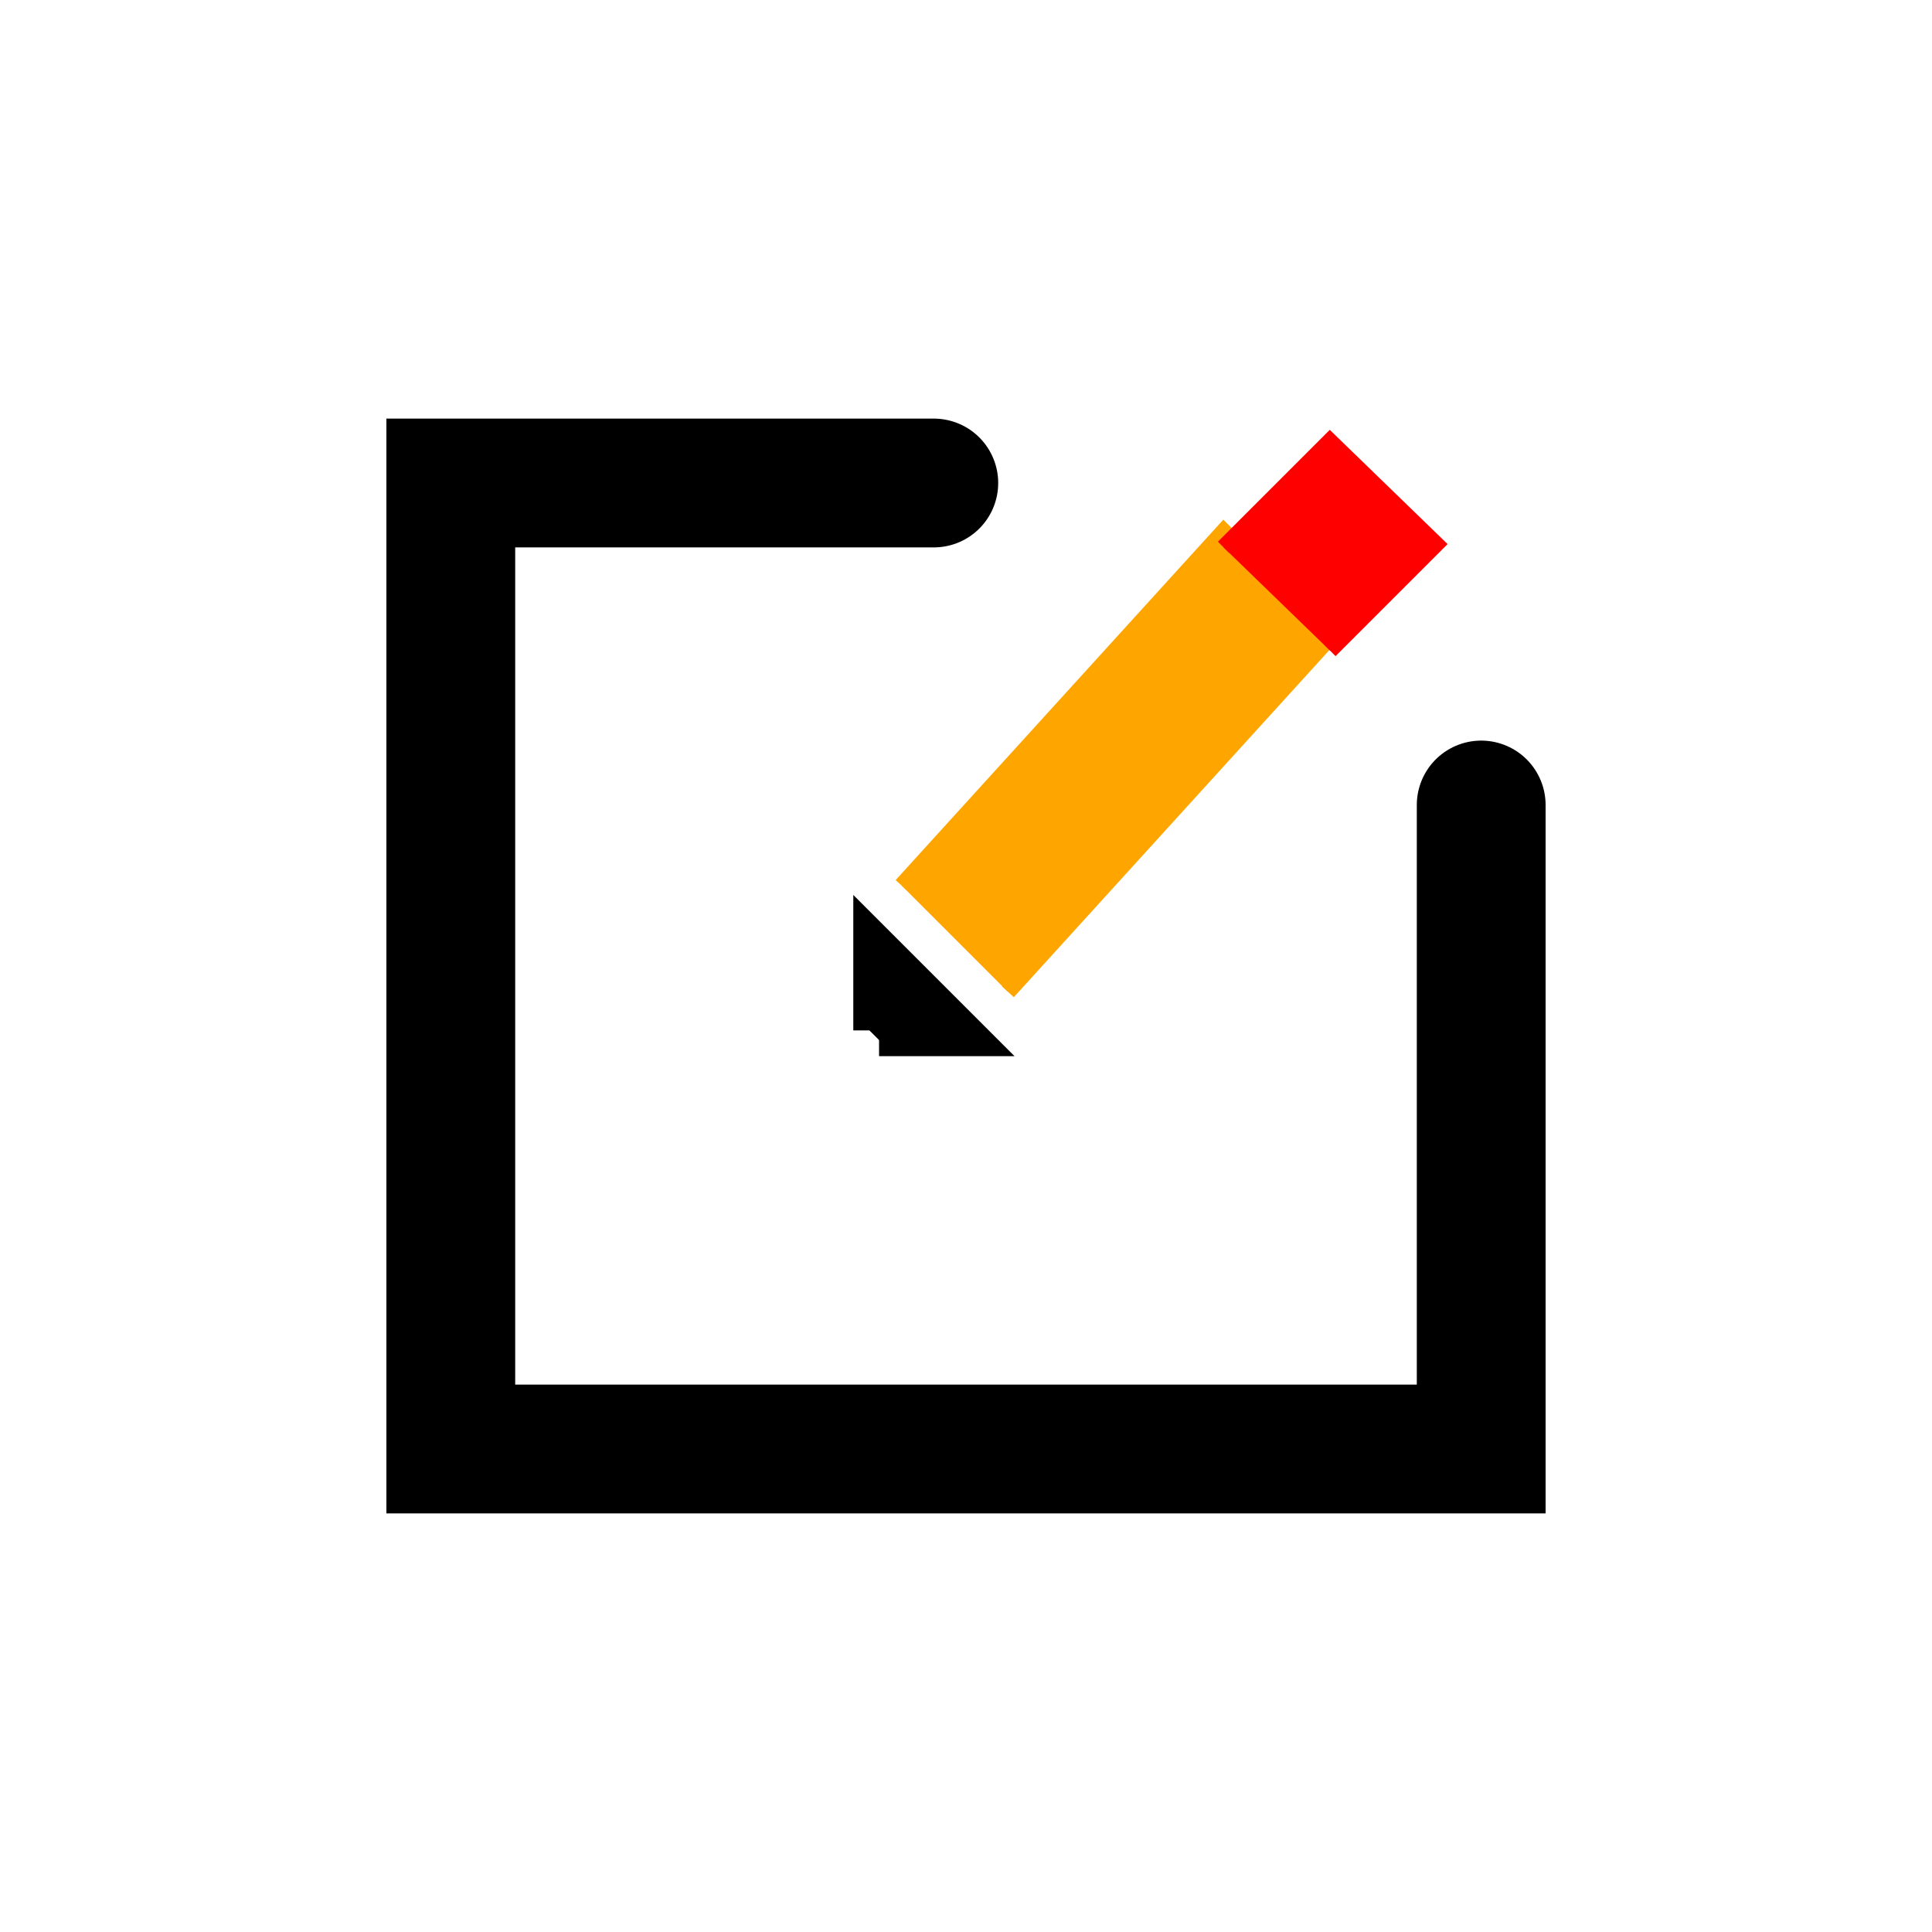
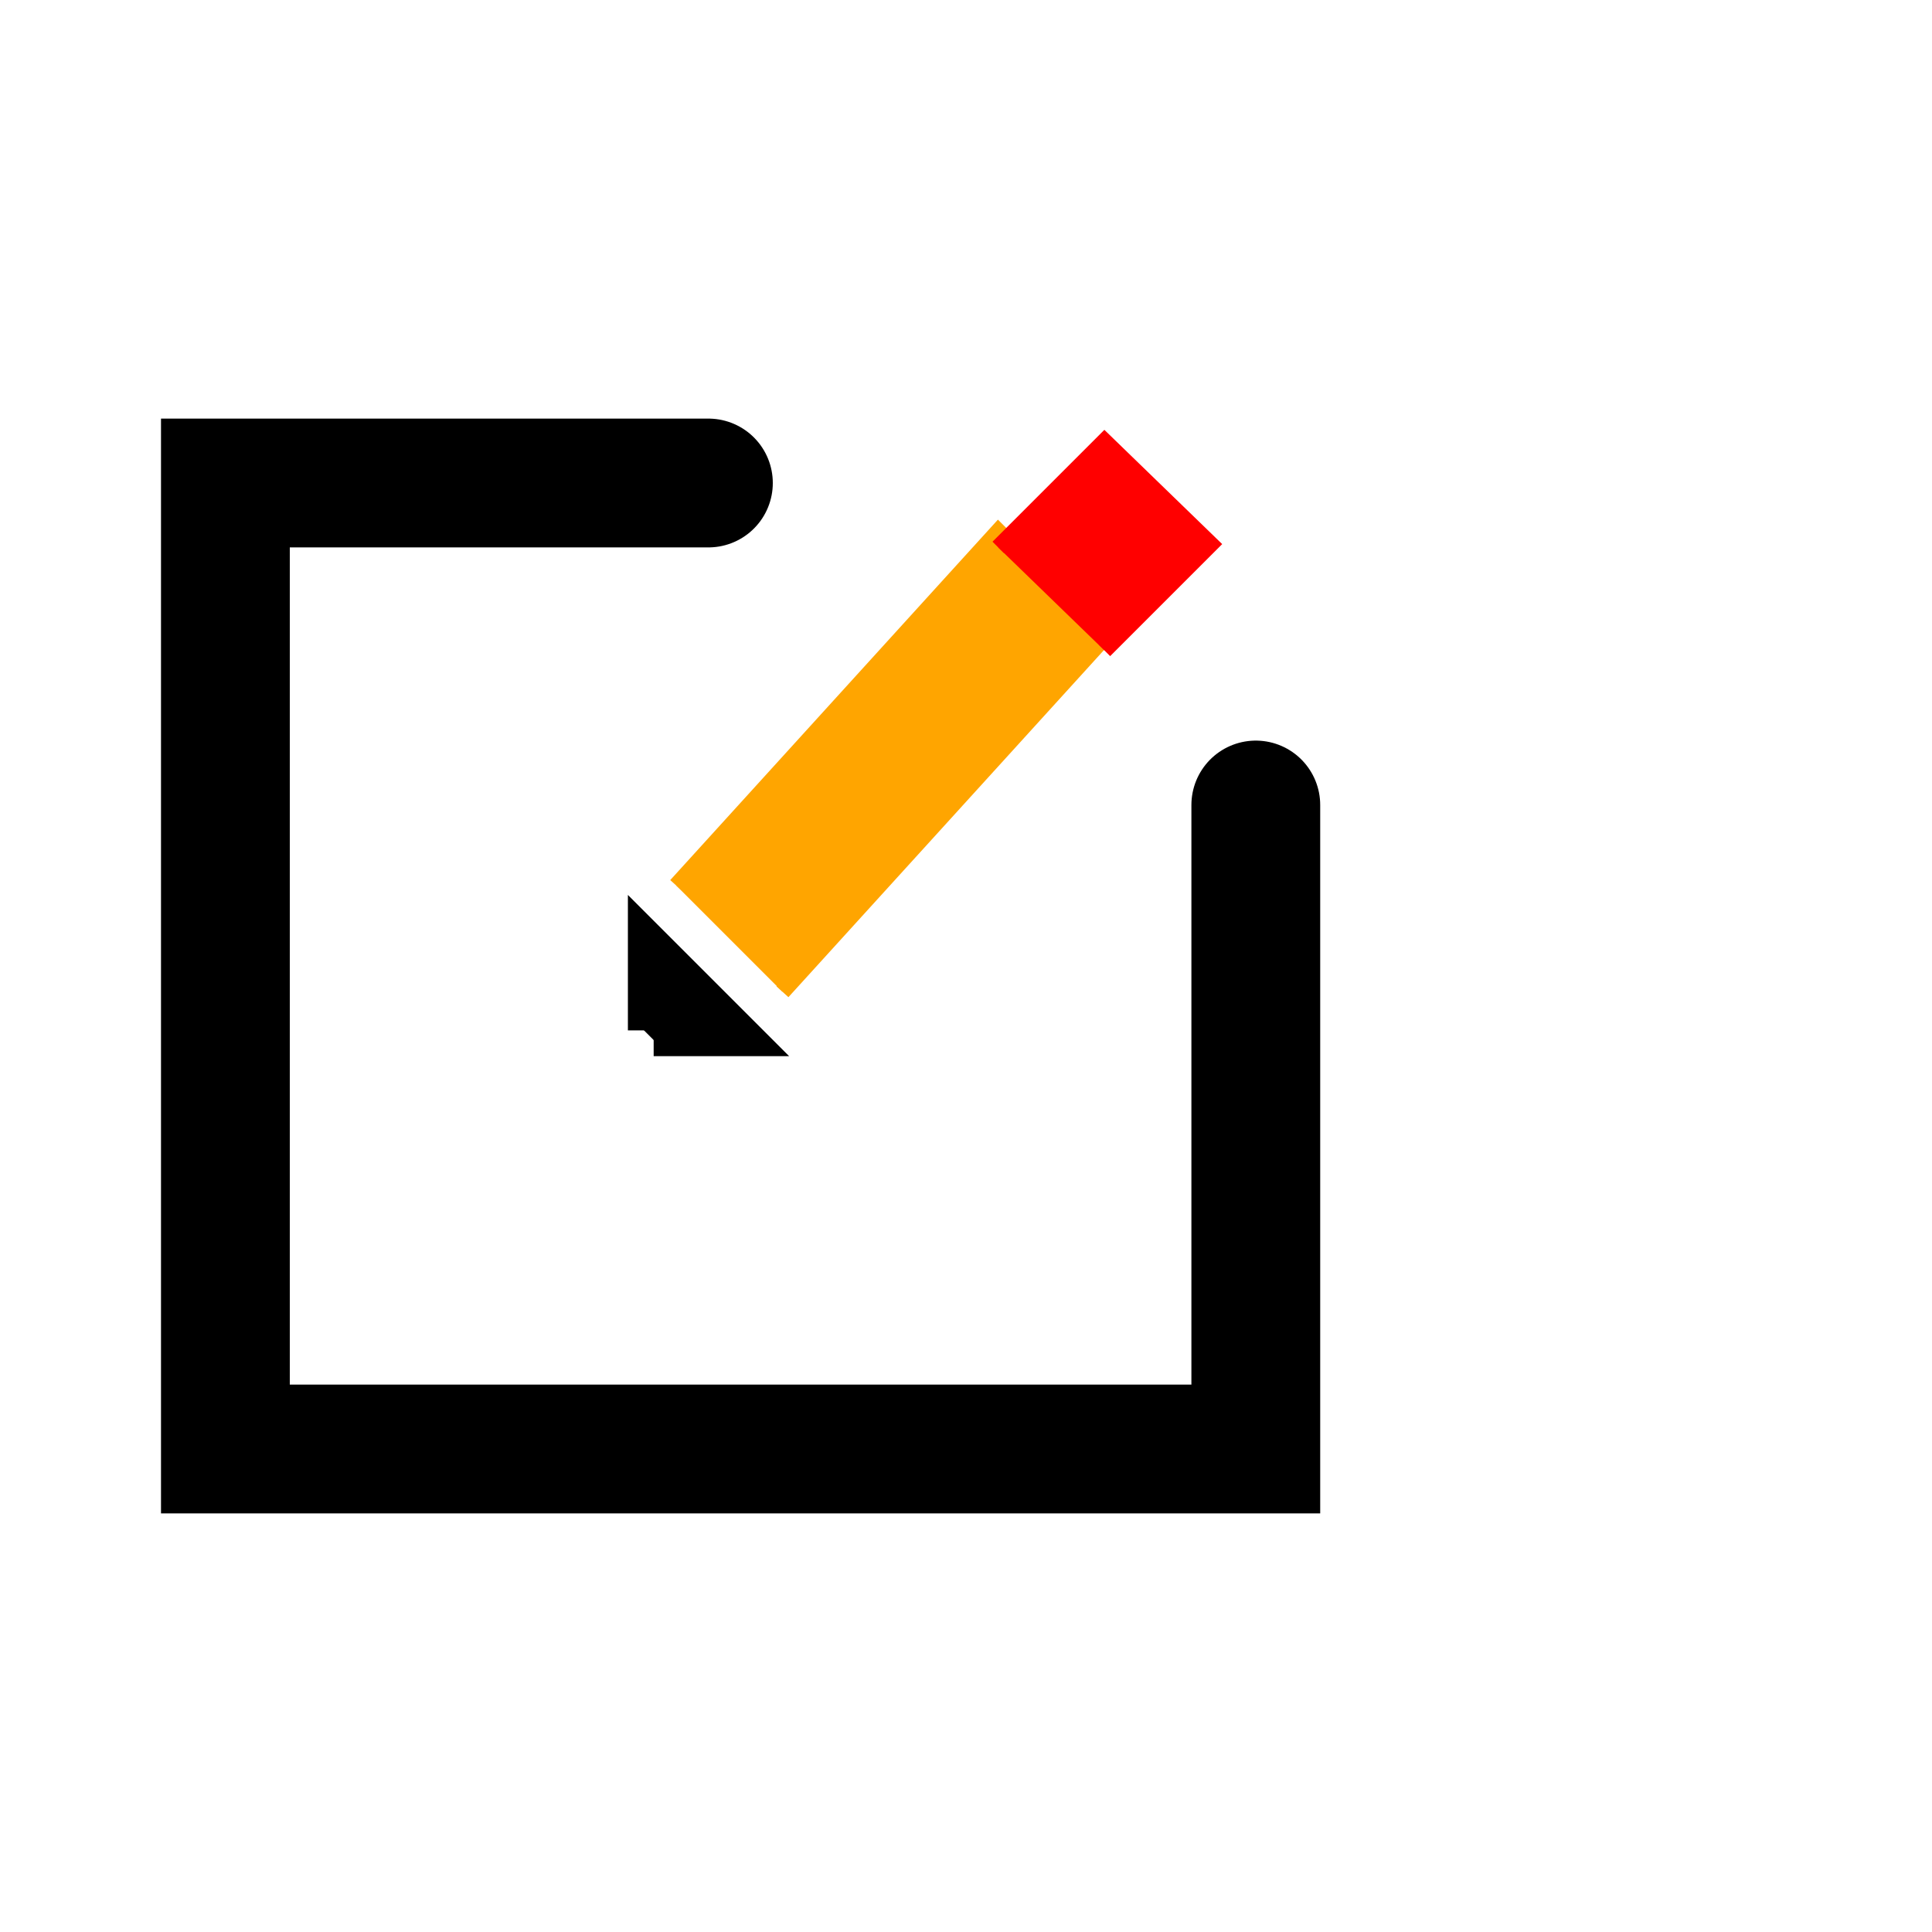
- <svg xmlns="http://www.w3.org/2000/svg" viewBox="-7 5 60 60">
+ <svg xmlns="http://www.w3.org/2000/svg" viewBox="0 5 60 60">
  <g>
    <path d="M 22 20 l -15 0 l 0 30 l 32 0 l 0 -20" style="stroke:black;stroke-width:4;stroke-linecap:round" fill="none" />
    <path d="M 21 32.5 l 10 -11 3.3 3.3 -10 11" style="stroke:orange;stroke-width:0.5" fill="orange" />
    <path d="M 31 22 l 3.3 -3.3 3.3 3.2 -3.3 3.3" style="stroke:red;stroke-width:0.5" fill="red" />
    <path d="M 20 37 l 0 -3 3.3 3.3 -3 0" style="stroke:black;stroke-width:1" fill="black" />
  </g>
</svg>
